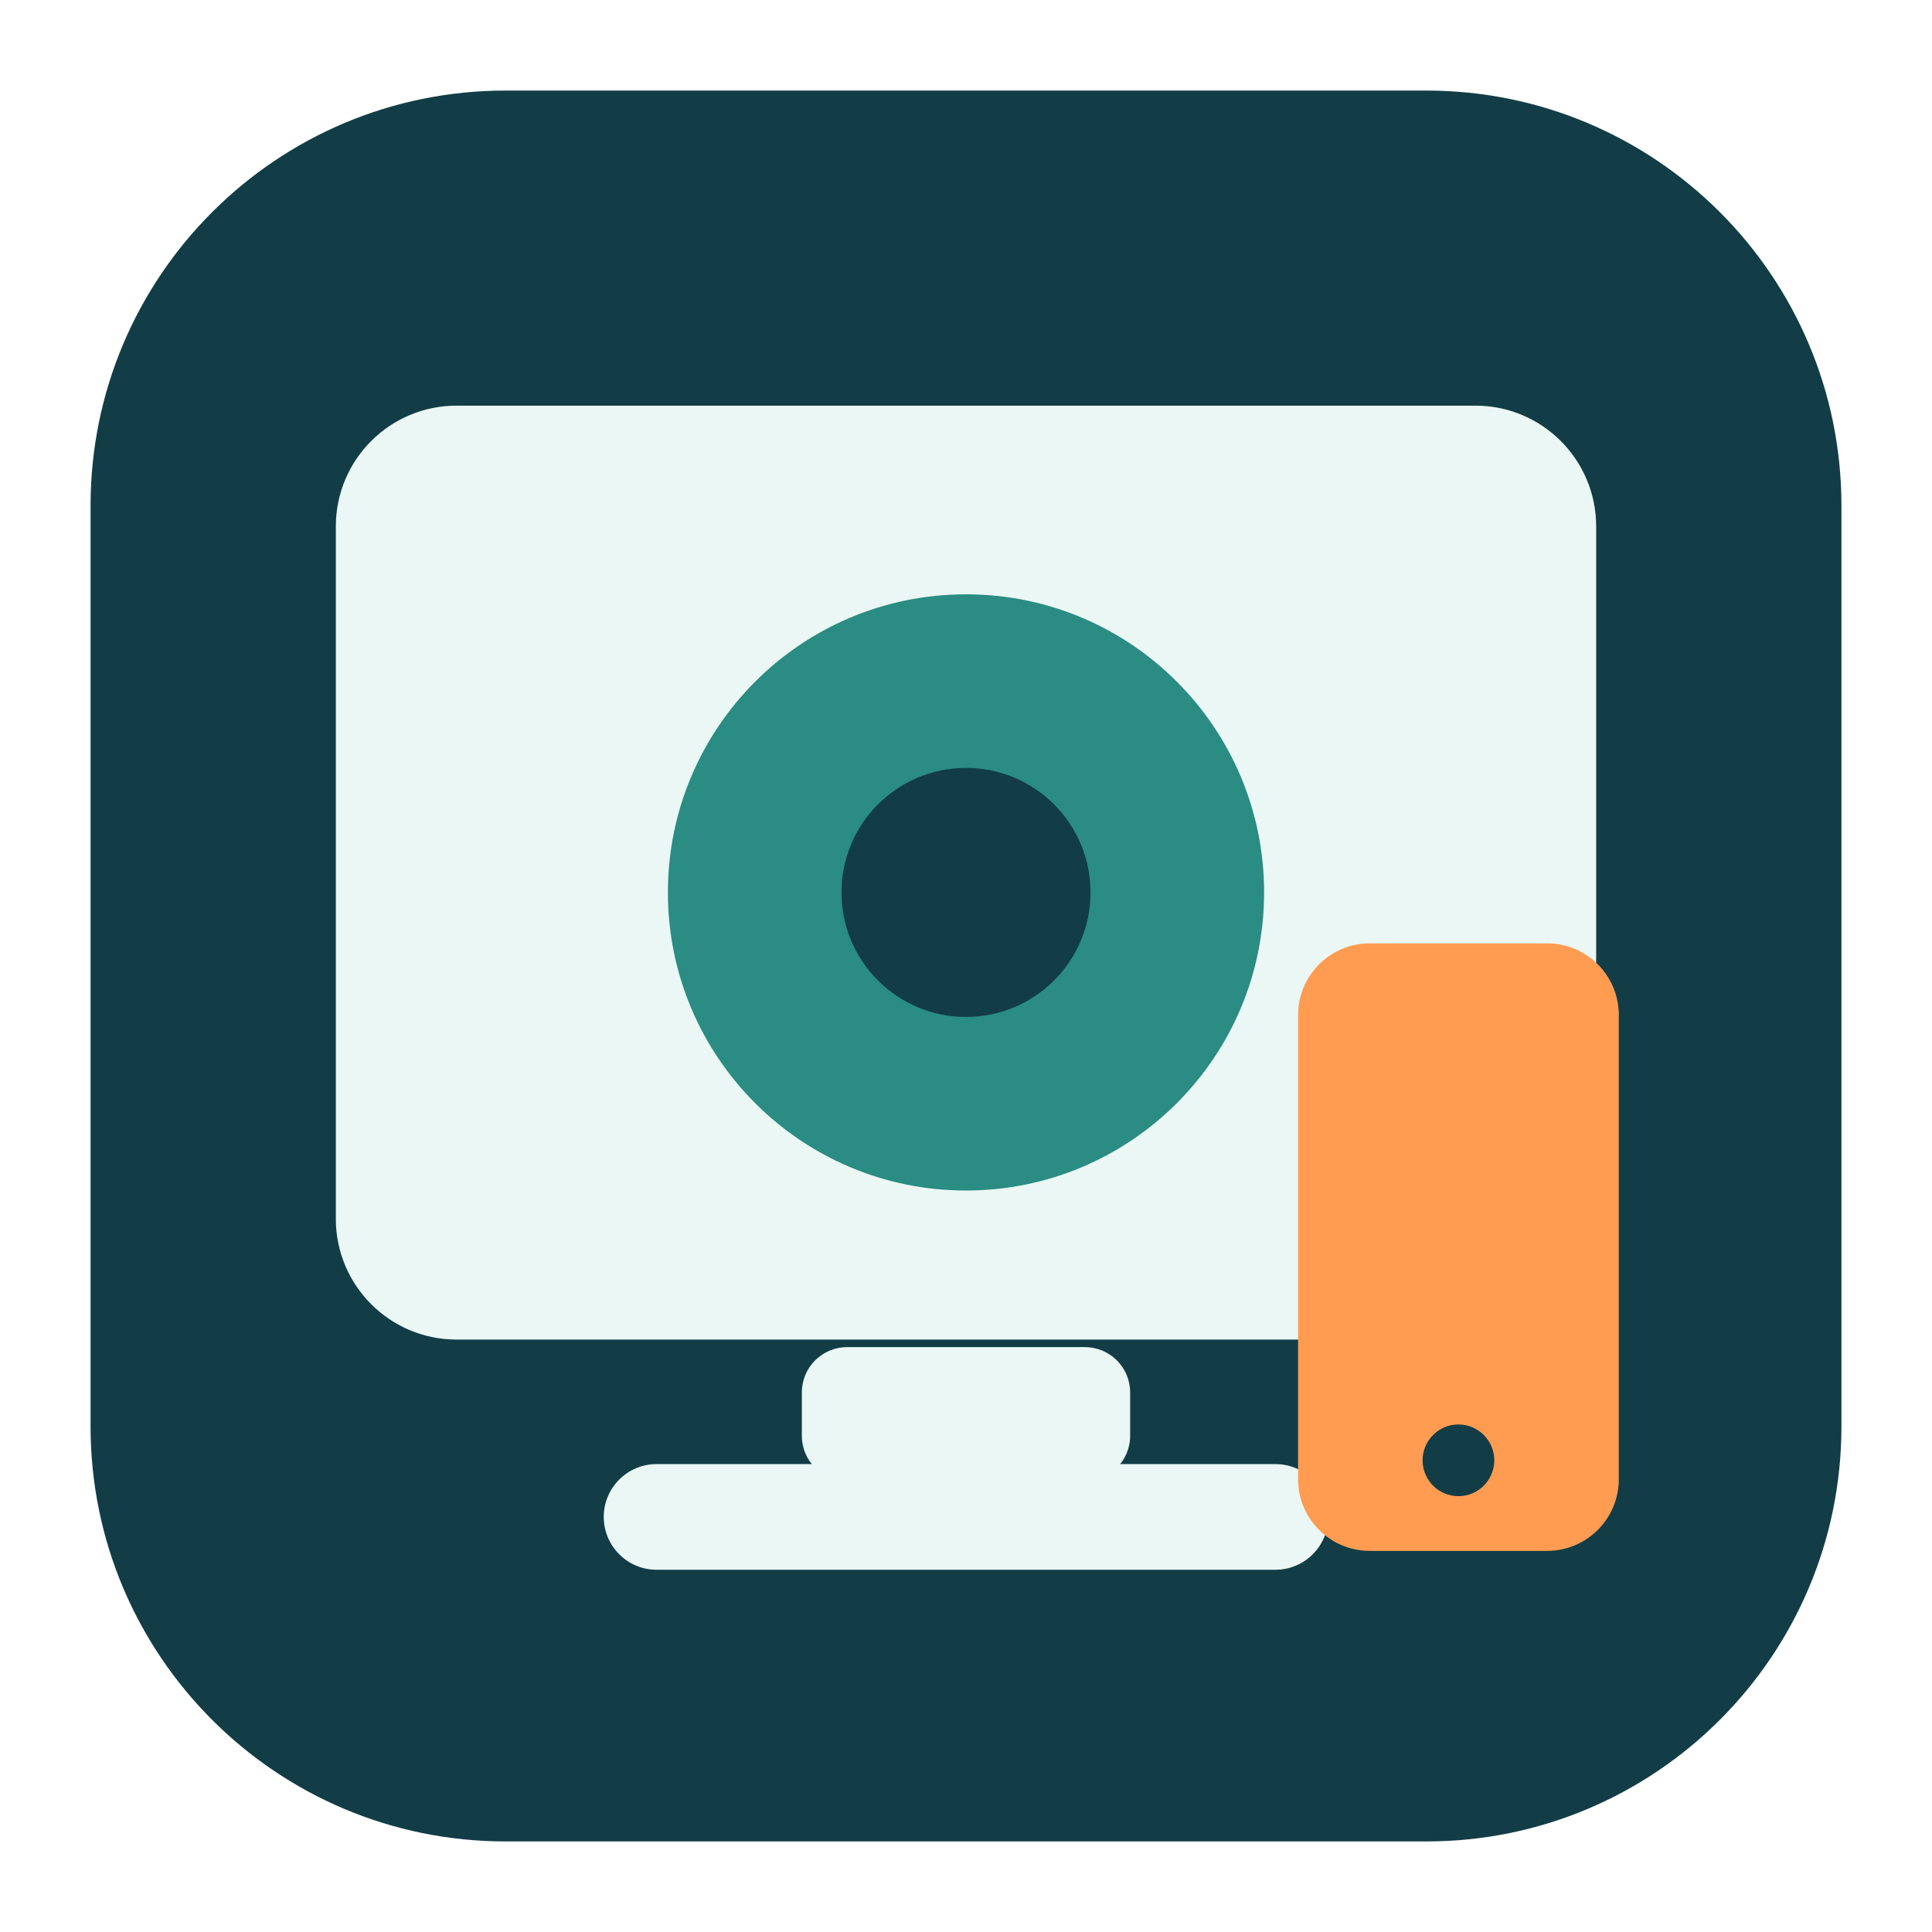
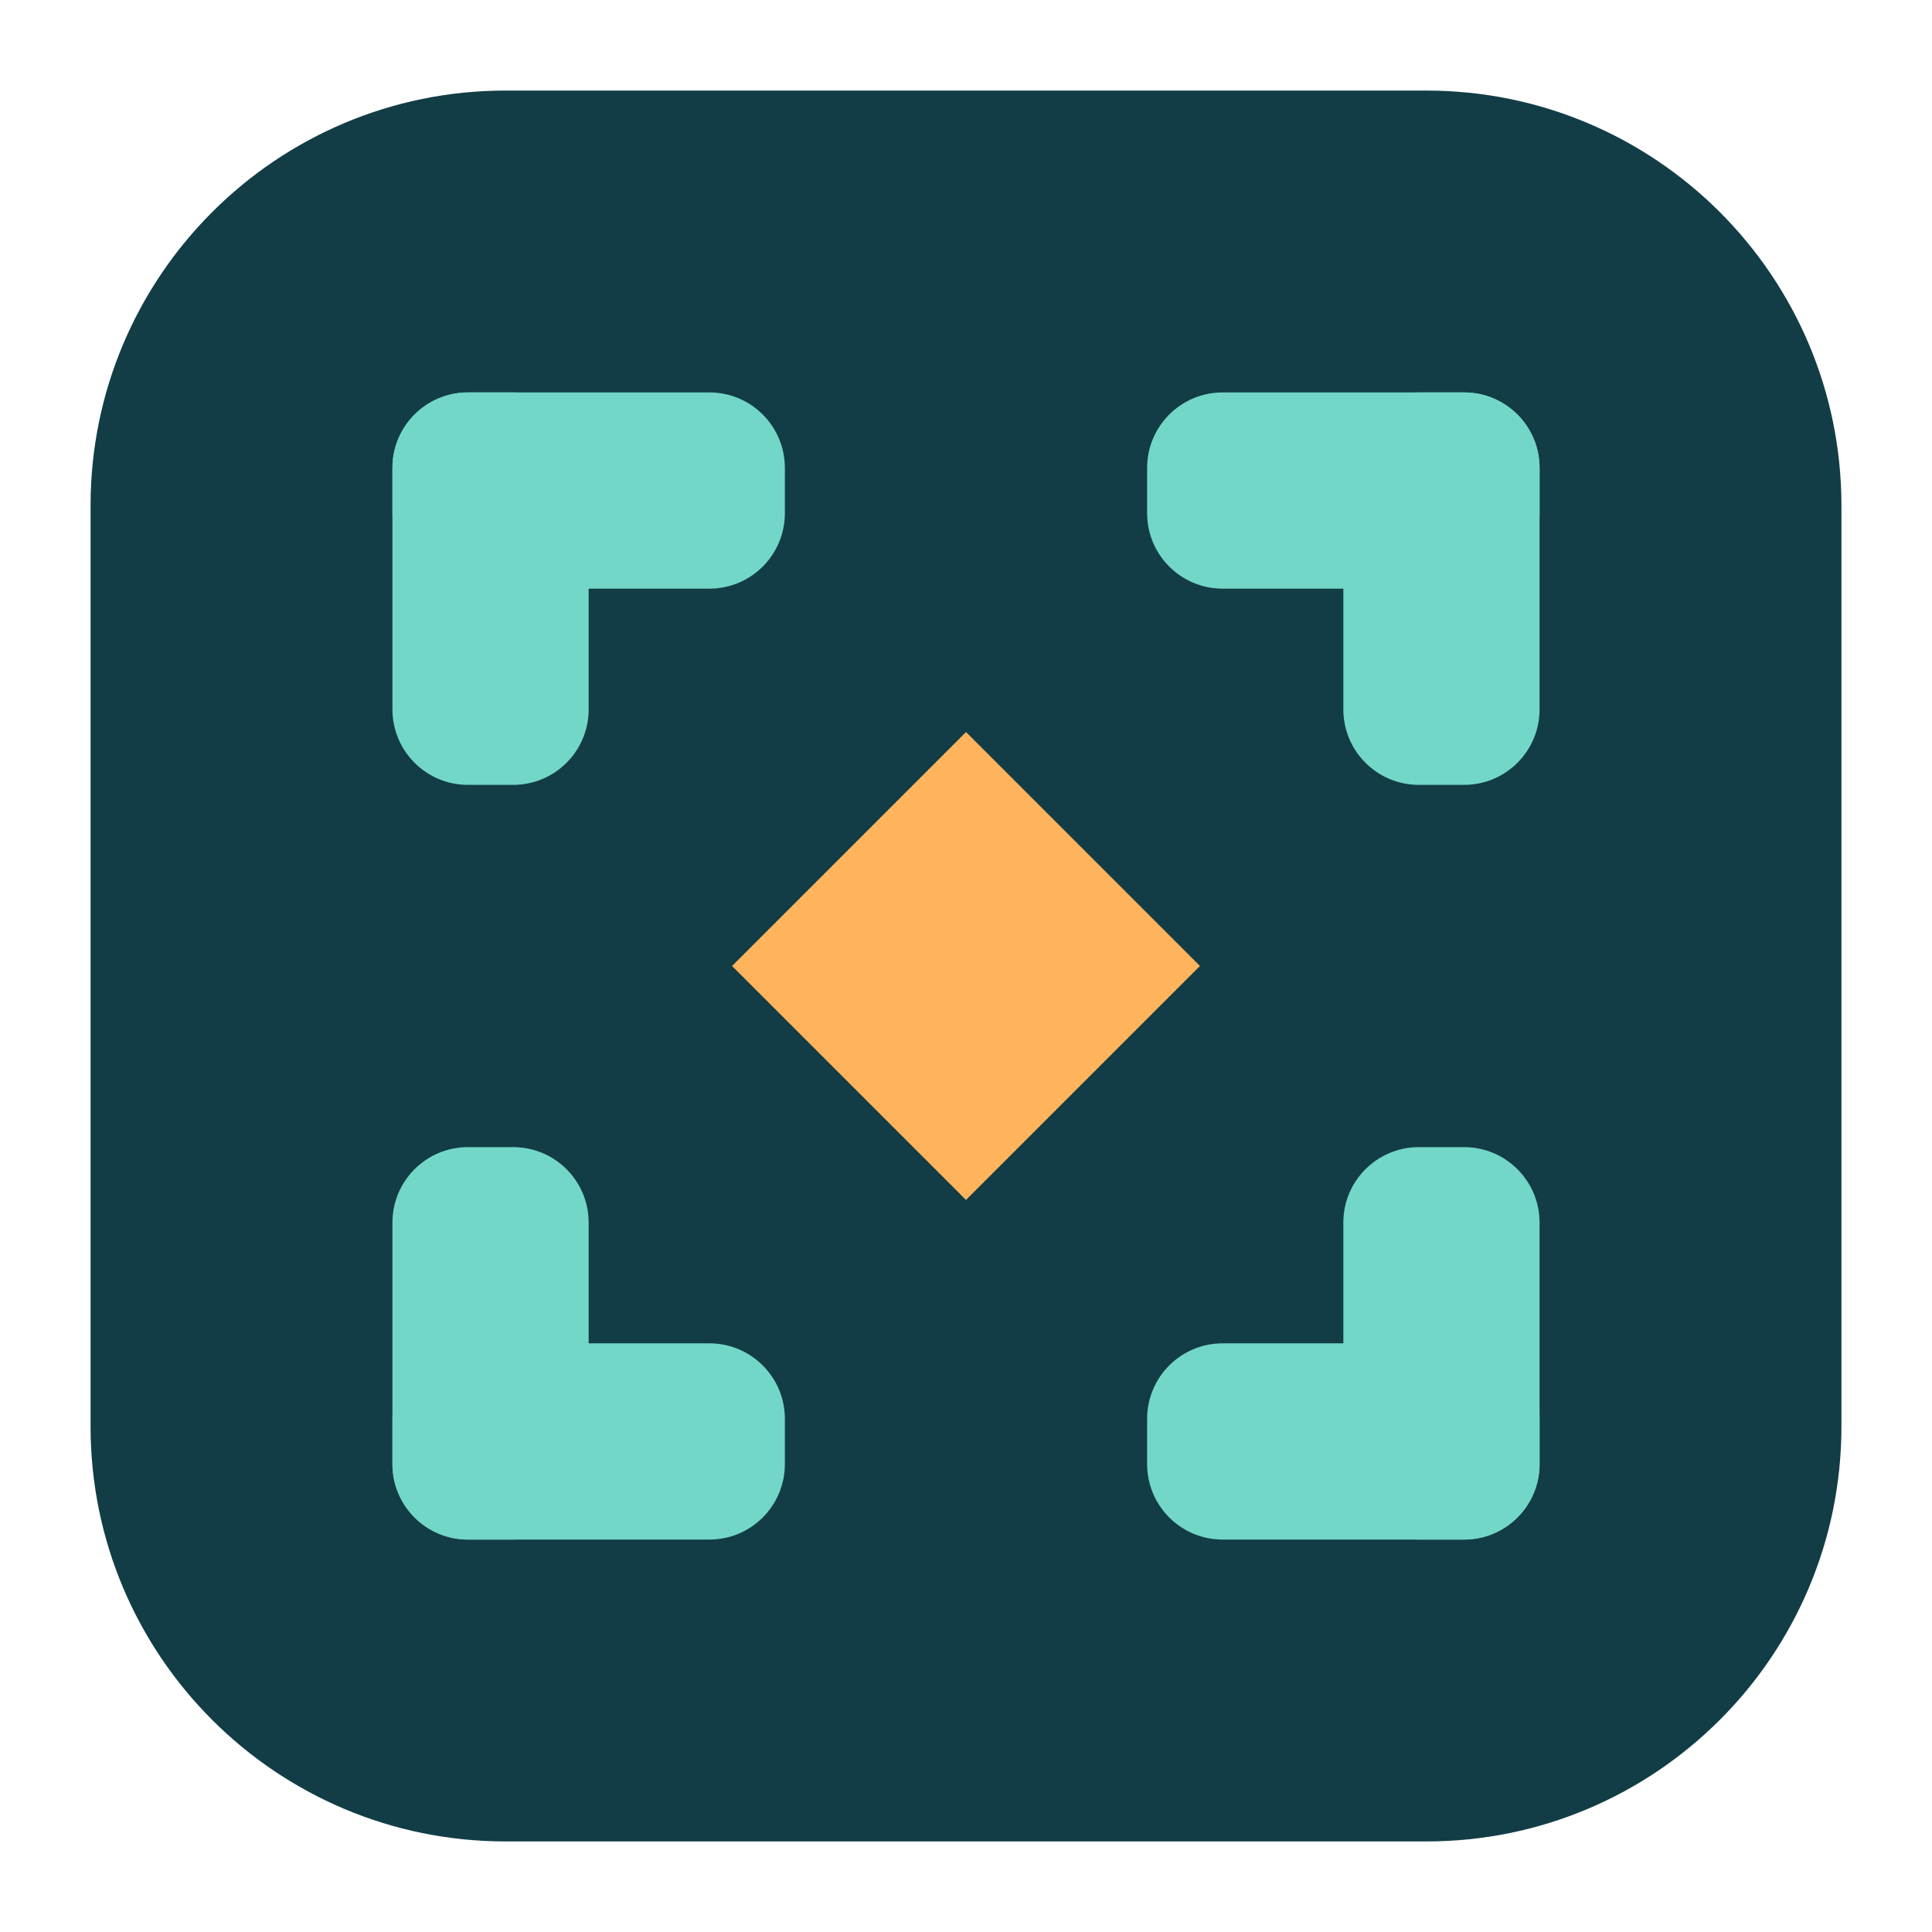
<svg xmlns="http://www.w3.org/2000/svg" viewBox="0 0 1024 1024">
  <rect x="48" y="48" width="928" height="928" rx="220" fill="#123d46" />
-   <rect x="178" y="215" width="668" height="495" rx="64" fill="#eaf7f4" />
-   <circle cx="512" cy="473" r="158" fill="#2a8c82" />
-   <circle cx="512" cy="473" r="66" fill="#123d46" />
-   <rect x="425" y="714" width="174" height="71" rx="24" fill="#eaf7f4" />
-   <rect x="320" y="776" width="384" height="56" rx="28" fill="#eaf7f4" />
-   <rect x="688" y="500" width="170" height="322" rx="38" fill="#ff9c52" />
-   <circle cx="773" cy="774" r="19" fill="#123d46" />
+   <g fill="#73d7c7">
+     <rect x="208" y="208" width="208" height="104" rx="40" />
+     <rect x="208" y="208" width="104" height="208" rx="40" />
+     <rect x="608" y="208" width="208" height="104" rx="40" />
+     <rect x="712" y="208" width="104" height="208" rx="40" />
+     <rect x="208" y="608" width="104" height="208" rx="40" />
+     <rect x="208" y="712" width="208" height="104" rx="40" />
+     <rect x="712" y="608" width="104" height="208" rx="40" />
+     <rect x="608" y="712" width="208" height="104" rx="40" />
+   </g>
+   <polygon points="512,388 636,512 512,636 388,512" fill="#ffb45c" />
</svg>
